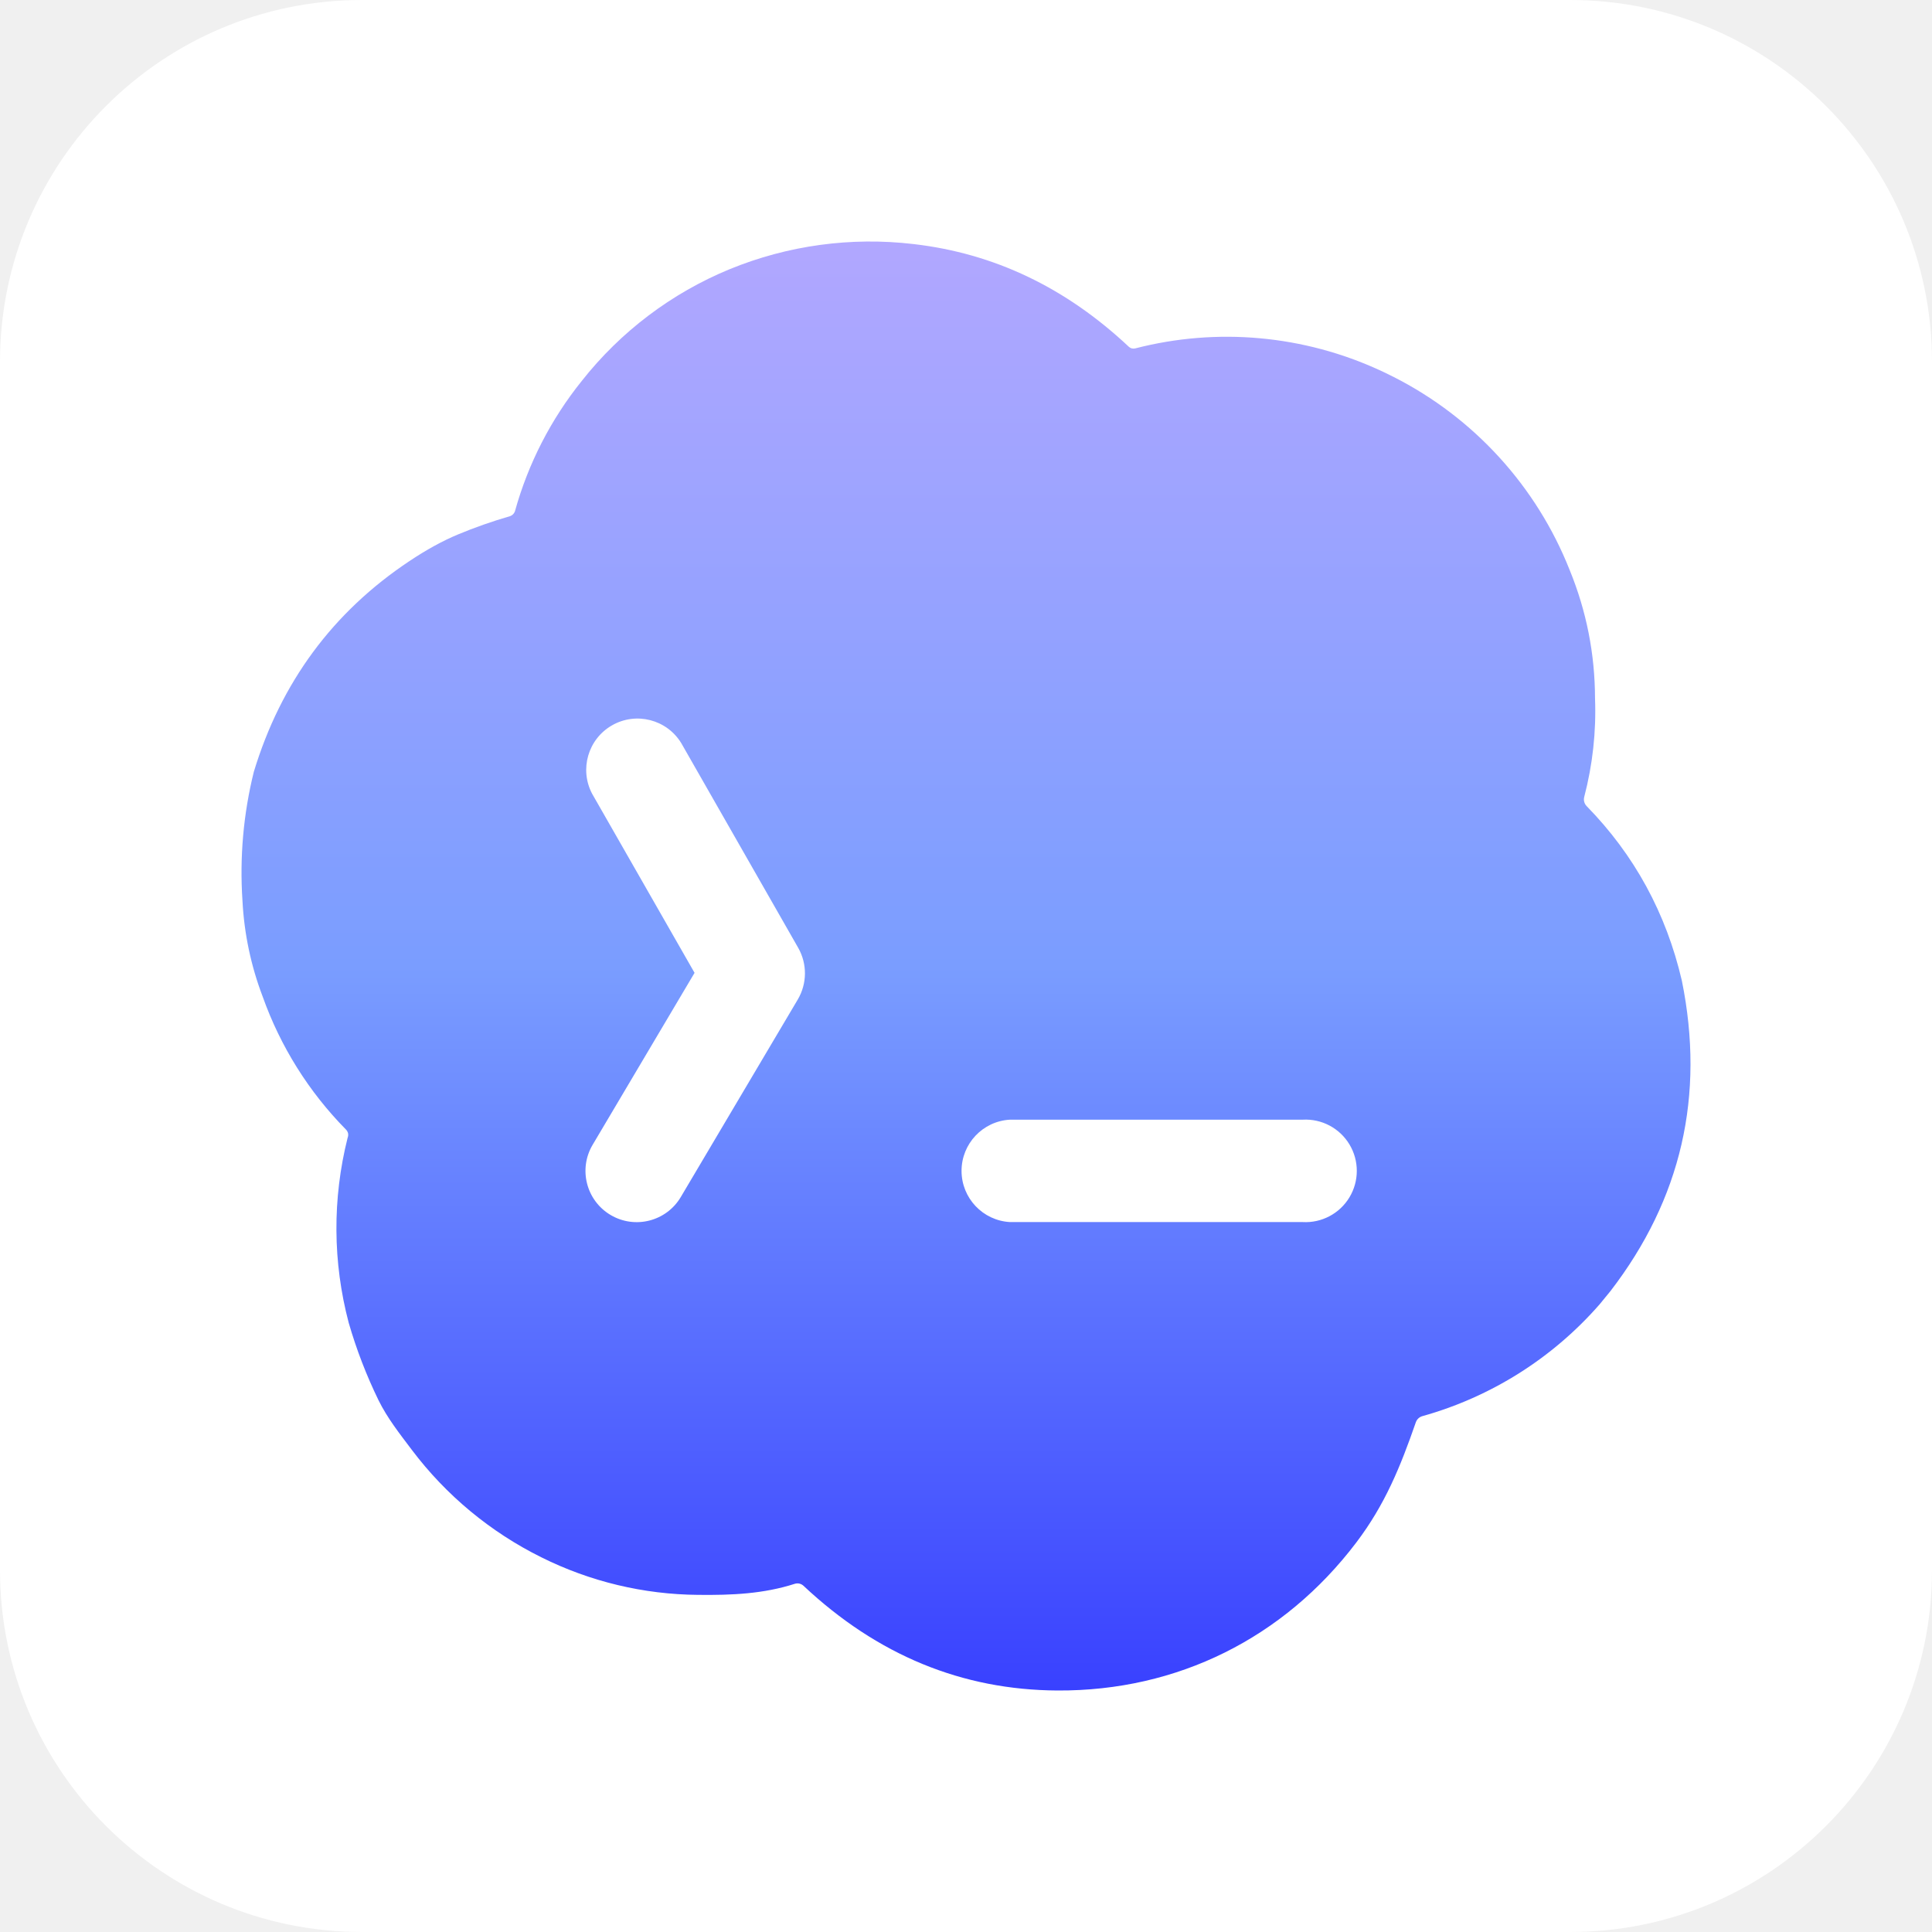
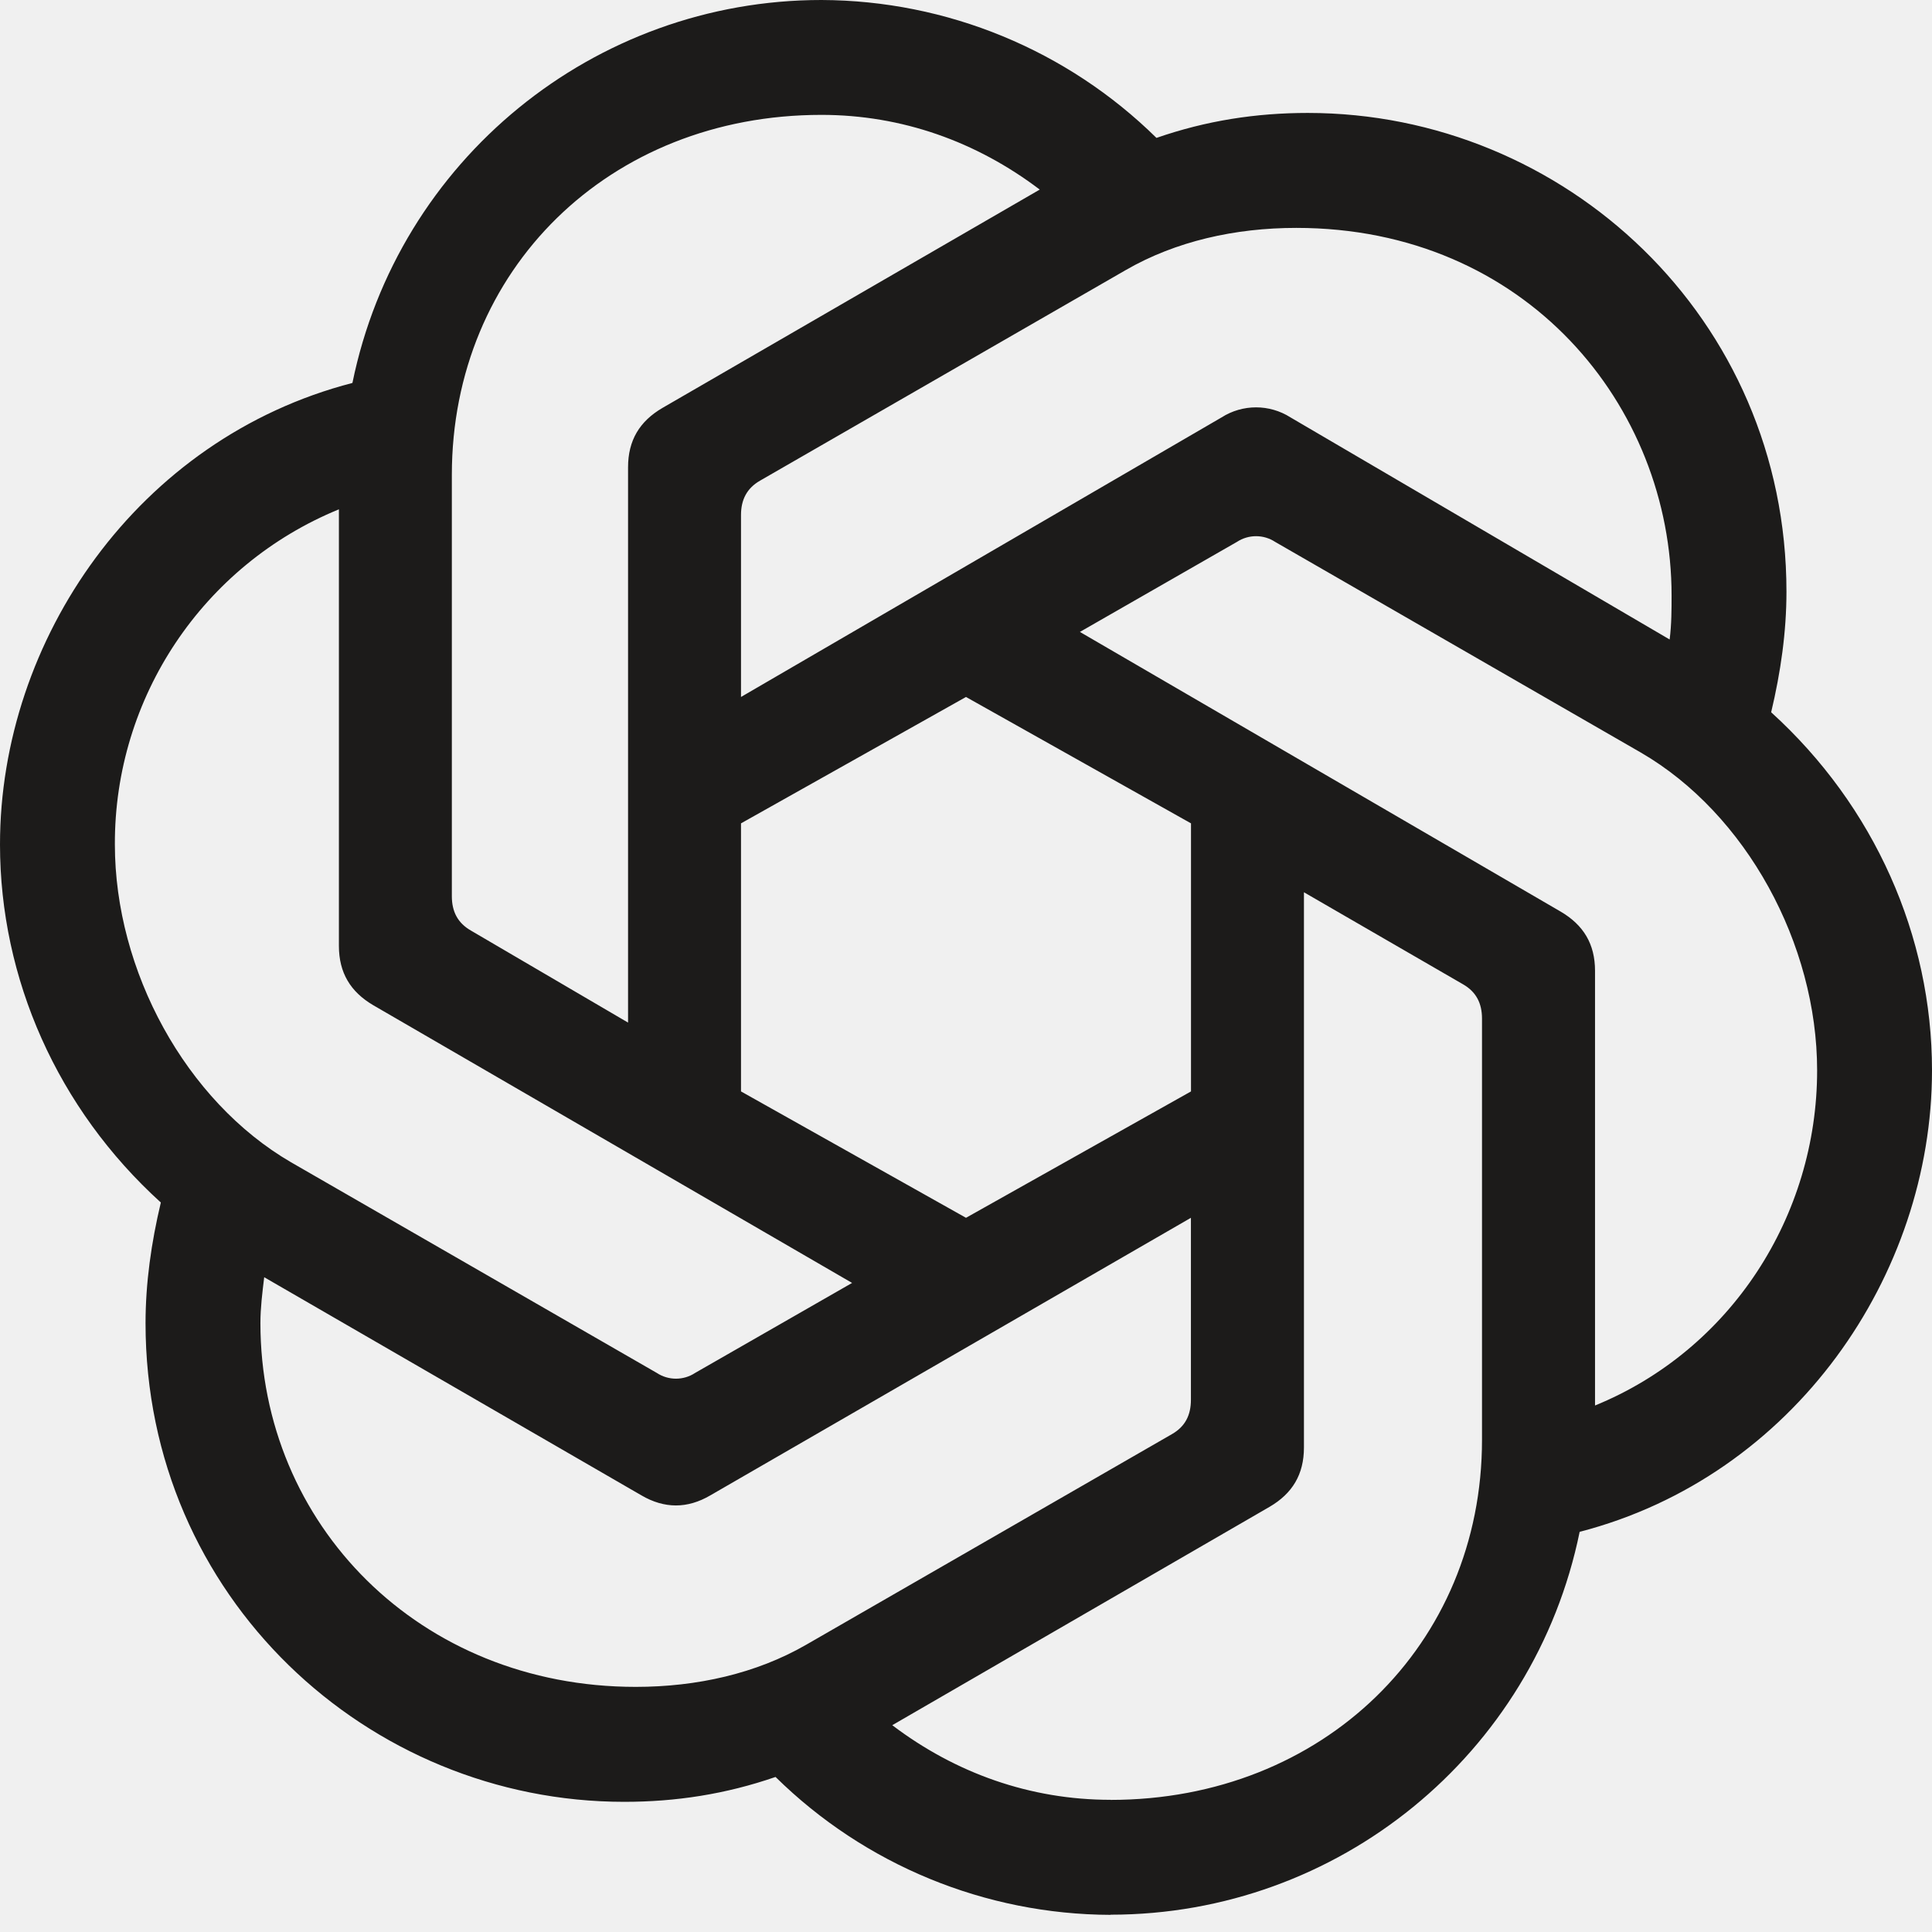
- <svg xmlns="http://www.w3.org/2000/svg" viewBox="0 0 24 24">
-   <path fill="#fff" d="M19.503 0H4.496A4.496 4.496 0 0 0 0 4.496v15.007A4.496 4.496 0 0 0 4.496 24h15.007A4.496 4.496 0 0 0 24 19.503V4.496A4.496 4.496 0 0 0 19.503 0" />
-   <path fill="url(#a)" d="M9.064 3.344a4.6 4.6 0 0 1 2.285-.312q1.5.173 2.673 1.275.016.015.037.021a.1.1 0 0 0 .043 0 4.55 4.55 0 0 1 3.046.275l.047.022.116.057a4.58 4.58 0 0 1 2.188 2.399q.313.765.315 1.595a4.2 4.2 0 0 1-.134 1.223.12.12 0 0 0 .03.115q.89.91 1.183 2.17.433 2.138-.887 3.854l-.136.166a4.55 4.55 0 0 1-2.201 1.388.12.12 0 0 0-.081.076c-.191.551-.383 1.023-.74 1.494-.9 1.187-2.222 1.846-3.711 1.838q-1.78-.009-3.157-1.302a.11.11 0 0 0-.105-.024c-.388.125-.78.143-1.204.138a4.44 4.44 0 0 1-1.945-.466 4.54 4.54 0 0 1-1.61-1.335c-.152-.202-.303-.392-.414-.617a6 6 0 0 1-.37-.961 4.6 4.6 0 0 1-.014-2.298.1.1 0 0 0 .006-.056.1.1 0 0 0-.027-.048 4.5 4.5 0 0 1-1.034-1.651 3.9 3.9 0 0 1-.251-1.192 5.2 5.2 0 0 1 .141-1.6Q3.659 7.92 5.086 6.97q.318-.212.601-.33a6 6 0 0 1 .646-.227.1.1 0 0 0 .065-.066 4.5 4.5 0 0 1 .829-1.615 4.54 4.54 0 0 1 1.837-1.388m3.482 10.565a.637.637 0 0 0 0 1.272h3.636a.637.637 0 1 0 0-1.272zM8.462 9.23a.637.637 0 0 0-1.106.631l1.272 2.224-1.266 2.136a.636.636 0 1 0 1.095.649l1.454-2.455a.64.64 0 0 0 .005-.64z" />
-   <defs>
-     <linearGradient id="a" x1="12" x2="12" y1="3" y2="21" gradientUnits="userSpaceOnUse">
-       <stop stop-color="#b1a7ff" />
-       <stop offset=".5" stop-color="#7a9dff" />
-       <stop offset="1" stop-color="#3941ff" />
-     </linearGradient>
-   </defs>
+ <svg xmlns="http://www.w3.org/2000/svg" fill="#1c1b1a" fill-rule="evenodd" viewBox="0 0 24 24">
+   <path d="M9.205 8.658v-2.26c0-.19.072-.333.238-.428l4.543-2.616c.619-.357 1.356-.523 2.117-.523 2.854 0 4.662 2.212 4.662 4.566 0 .167 0 .357-.024.547l-4.71-2.759a.797.797 0 00-.856 0l-5.97 3.473zm10.609 8.8V12.06c0-.333-.143-.57-.429-.737l-5.97-3.473 1.95-1.118a.433.433 0 01.476 0l4.543 2.617c1.309.76 2.189 2.378 2.189 3.948 0 1.808-1.07 3.473-2.76 4.163zM7.802 12.703l-1.95-1.142c-.167-.095-.239-.238-.239-.428V5.899c0-2.545 1.95-4.472 4.591-4.472 1 0 1.927.333 2.712.928L8.23 5.067c-.285.166-.428.404-.428.737v6.898zM12 15.128l-2.795-1.57v-3.33L12 8.658l2.795 1.57v3.33L12 15.128zm1.796 7.23c-1 0-1.927-.332-2.712-.927l4.686-2.712c.285-.166.428-.404.428-.737v-6.898l1.974 1.142c.167.095.238.238.238.428v5.233c0 2.545-1.974 4.472-4.614 4.472zm-5.637-5.303l-4.544-2.617c-1.308-.761-2.188-2.378-2.188-3.948A4.482 4.482 0 014.21 6.327v5.423c0 .333.143.571.428.738l5.947 3.449-1.95 1.118a.432.432 0 01-.476 0zm-.262 3.9c-2.688 0-4.662-2.021-4.662-4.519 0-.19.024-.38.047-.57l4.686 2.71c.286.167.571.167.856 0l5.97-3.448v2.26c0 .19-.07.333-.237.428l-4.543 2.616c-.619.357-1.356.523-2.117.523zm5.899 2.83a5.947 5.947 0 005.827-4.756C22.287 18.339 24 15.84 24 13.296c0-1.665-.713-3.282-1.998-4.448.119-.5.19-.999.19-1.498 0-3.401-2.759-5.947-5.946-5.947-.642 0-1.26.095-1.88.31A5.962 5.962 0 0010.205 0a5.947 5.947 0 00-5.827 4.757C1.713 5.447 0 7.945 0 10.49c0 1.666.713 3.283 1.998 4.448-.119.5-.19 1-.19 1.499 0 3.401 2.759 5.946 5.946 5.946.642 0 1.26-.095 1.88-.309a5.96 5.96 0 004.162 1.713z" />
</svg>
